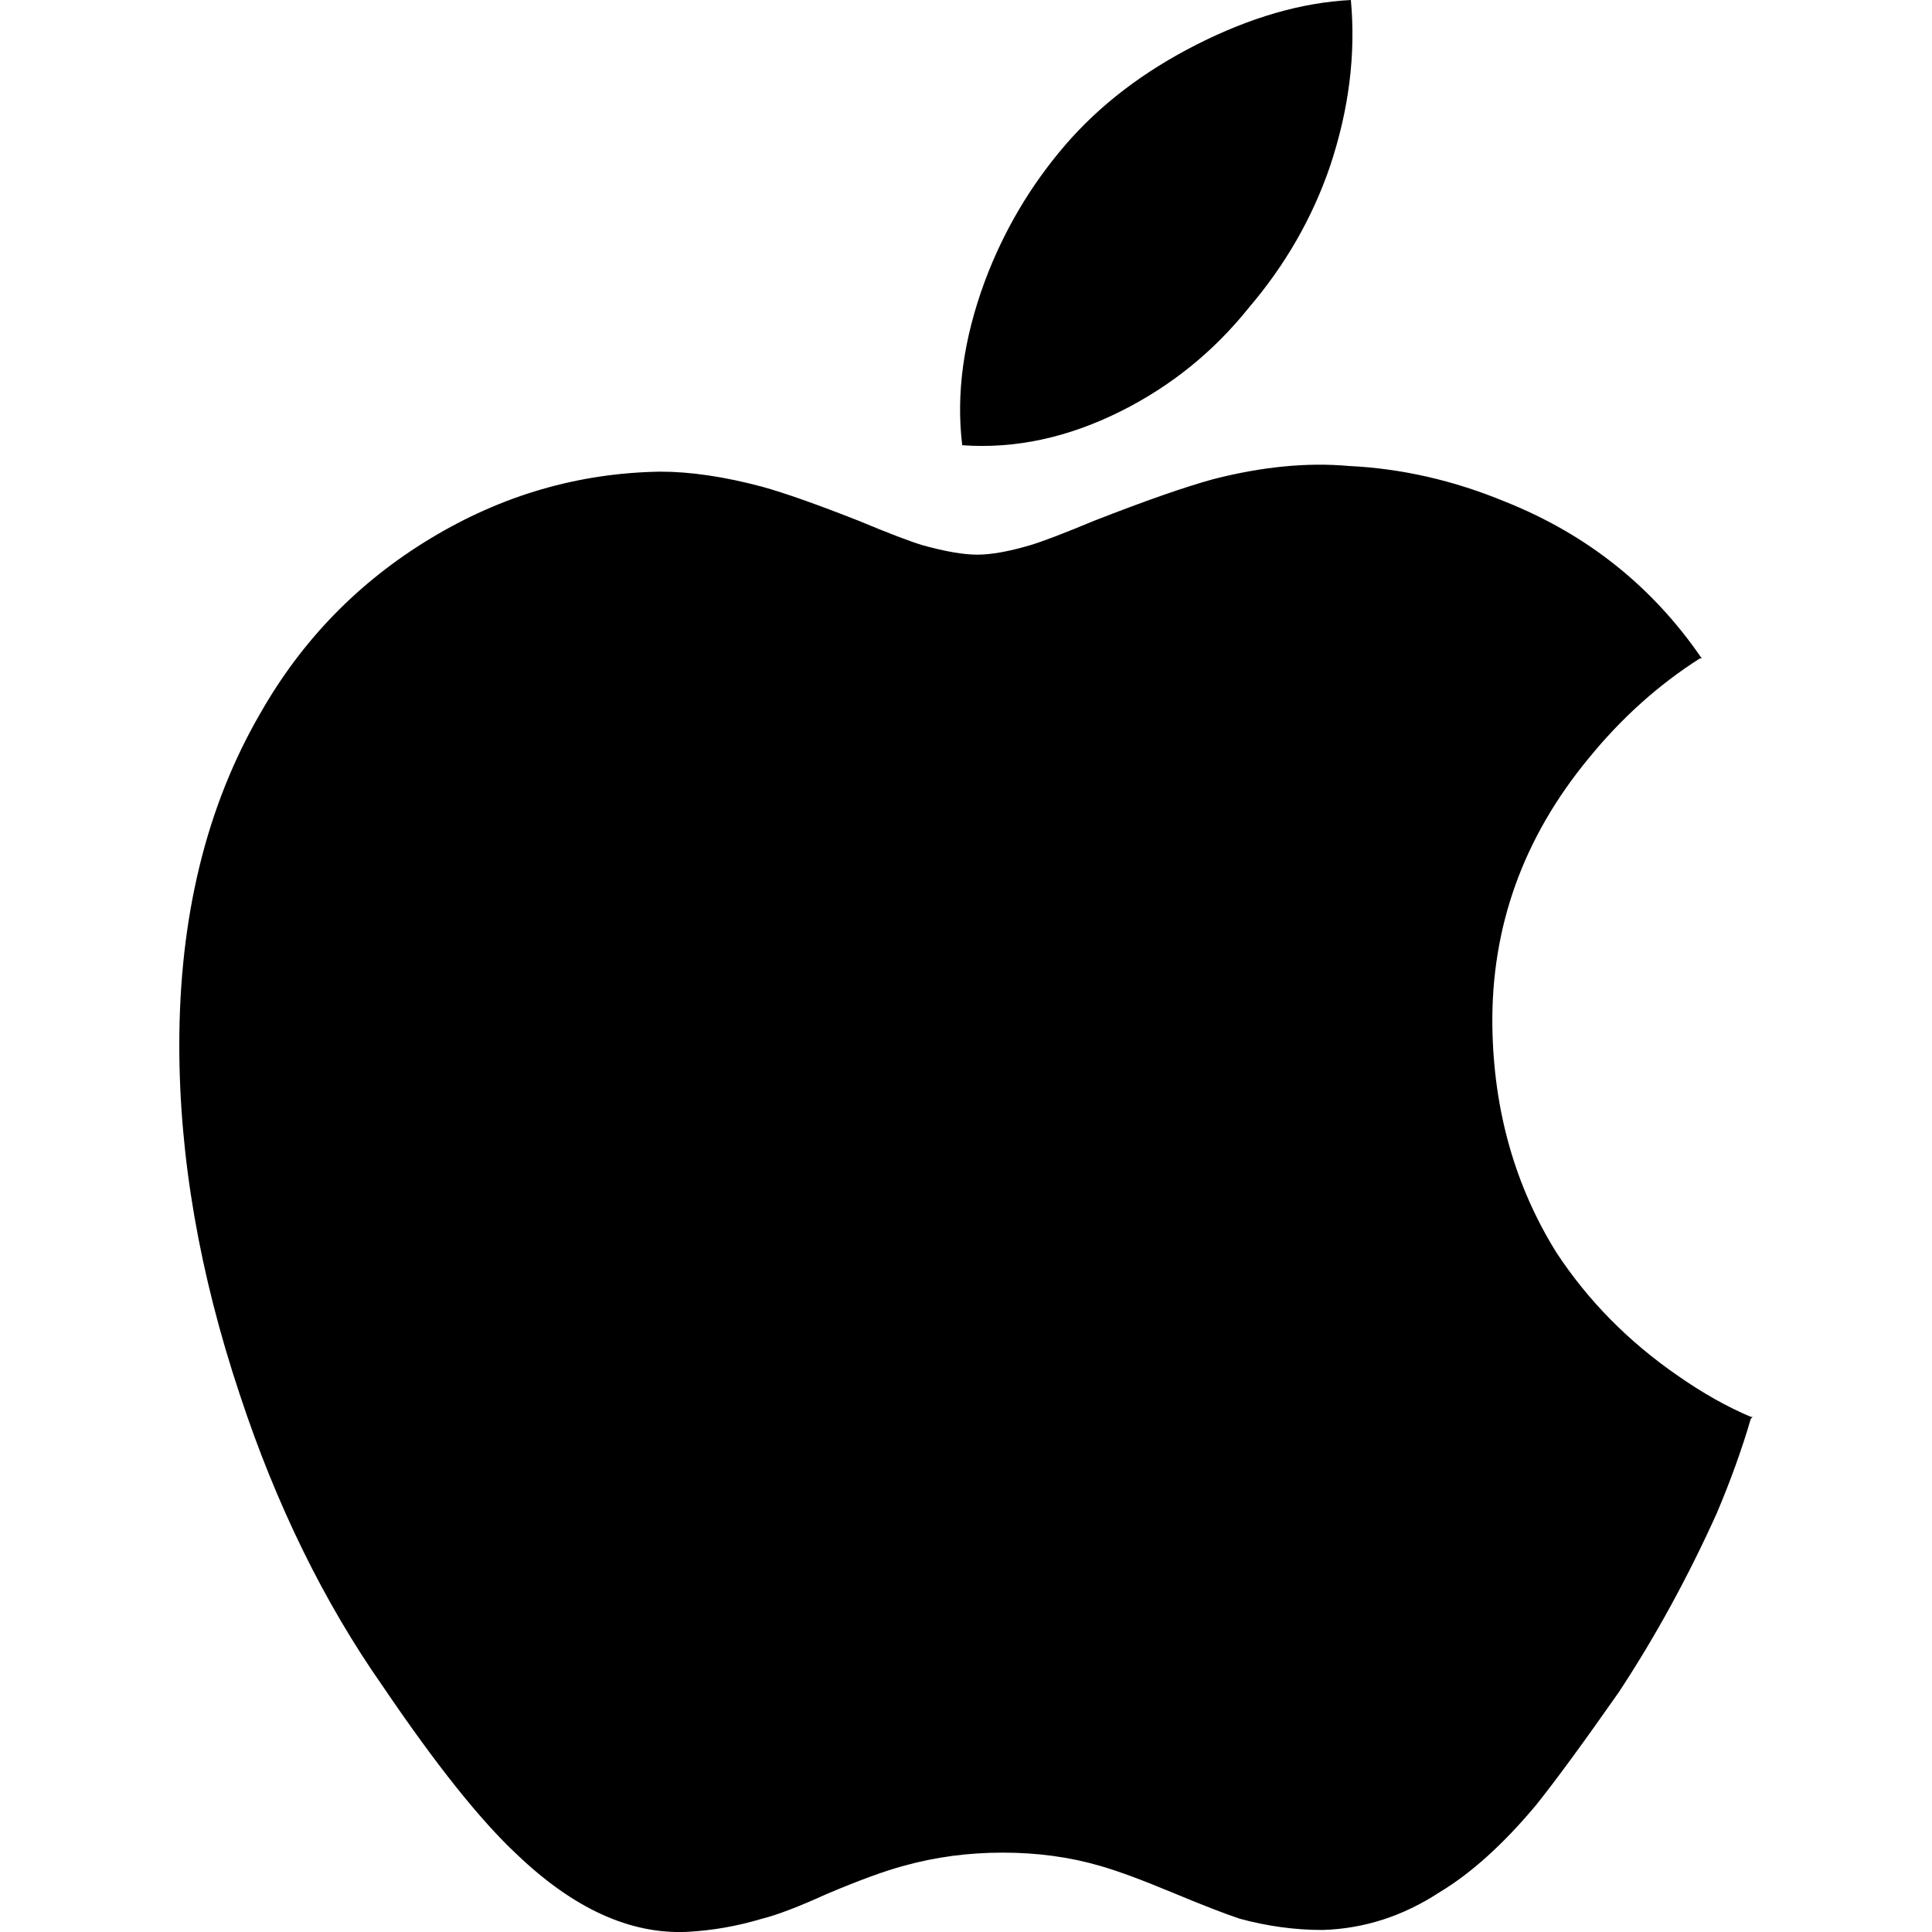
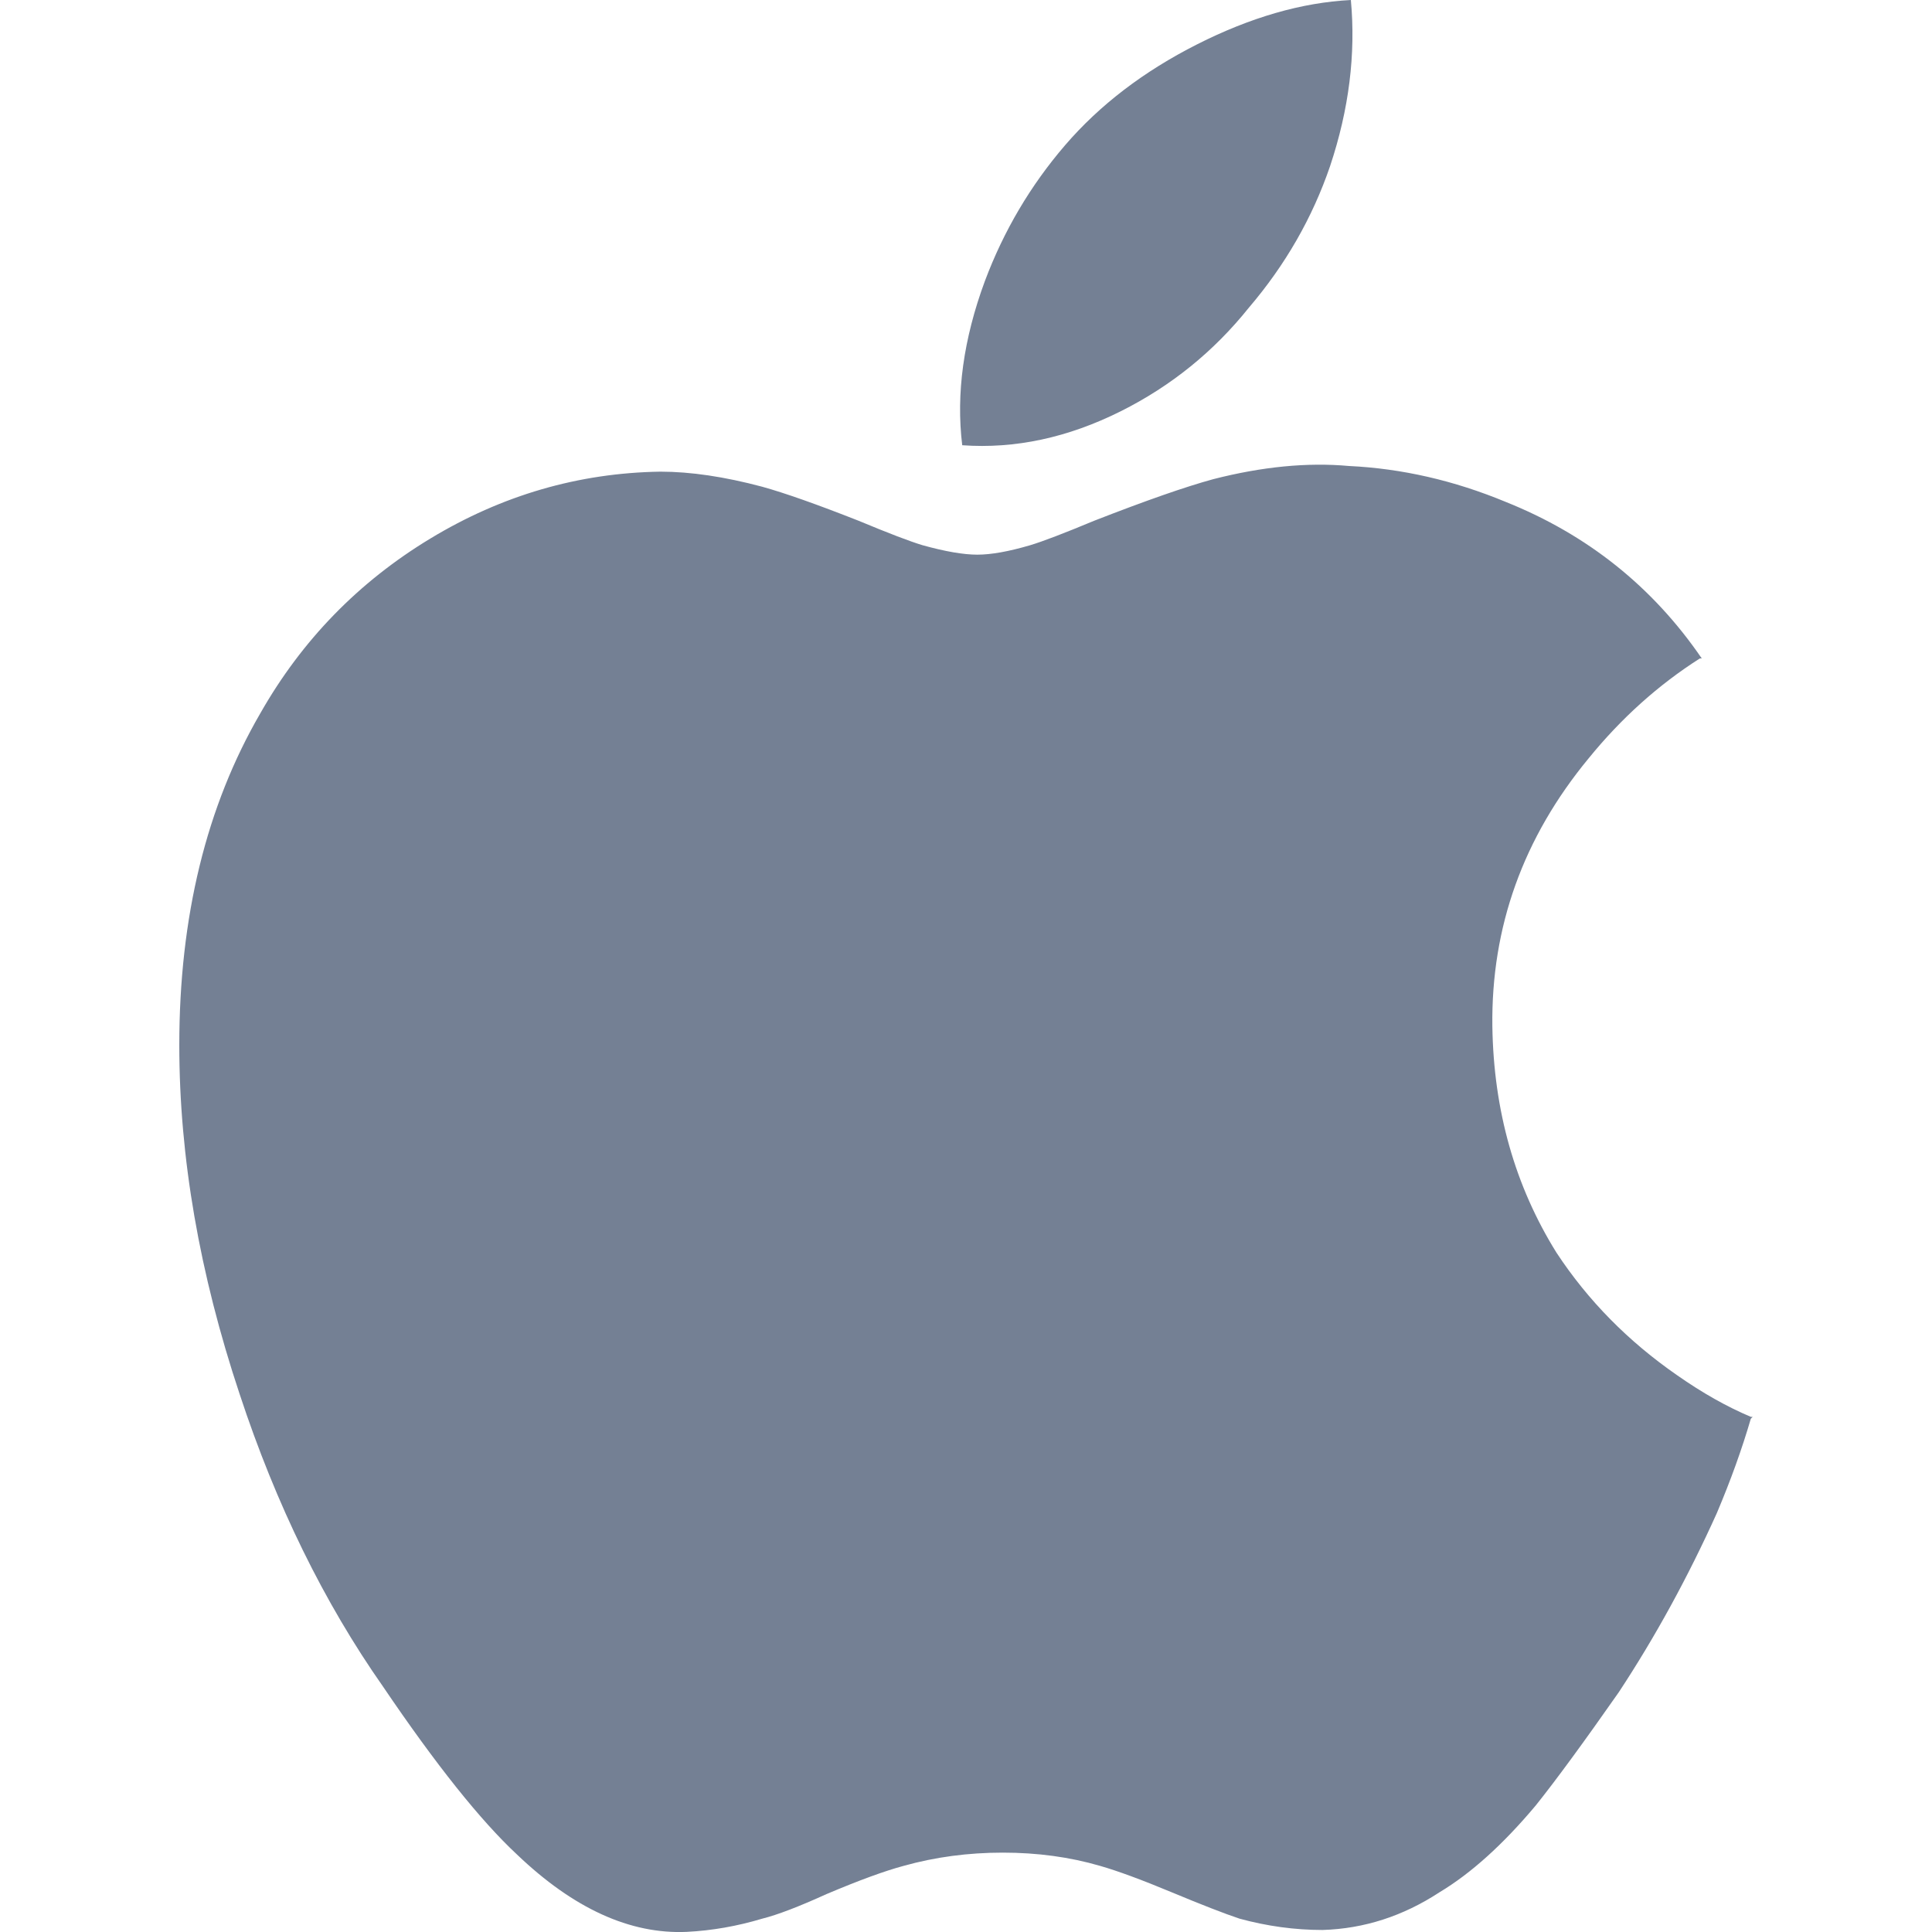
- <svg xmlns="http://www.w3.org/2000/svg" class="icon" width="32px" height="32.00px" viewBox="0 0 1024 1024" version="1.1">
+ <svg xmlns="http://www.w3.org/2000/svg" color="#748094" class="icon" width="32px" height="32.00px" viewBox="0 0 1024 1024" version="1.1">
  <path fill="currentColor" d="M790.98 543.965q-1-78.994 50.996-141.99 25.998-31.998 58.996-52.996h1q-38.997-56.996-103.992-82.994-40.997-16.999-82.994-18.999-32.998-3-71.995 6.999-21.998 6-62.995 21.998-23.998 9.999-33.998 12.999-16.999 5-27.998 5t-28.998-5q-9.999-3-33.998-12.999-32.998-12.999-50.996-17.999-29.998-7.999-53.996-7.999-64.995 1-121.991 35.497t-89.993 92.493q-42.997 73.995-42.997 175.987 0 88.994 31.998 184.987 28.998 87.994 75.994 154.989 41.997 61.996 70.995 88.994 44.997 42.997 89.993 40.997 19.999-1 39.997-6.999 11.999-3 33.998-12.999 25.998-10.999 40.997-14.999 24.998-6.999 52.496-6.999t51.496 6.999q13.999 4 37.997 13.999t35.997 13.999q21.998 6 43.997 6 32.998-1 61.996-19.999 24.998-14.999 50.996-45.997 15.999-19.999 43.997-59.996 28.998-43.997 51.996-94.993 10.999-25.998 17.999-49.996l1-1h-1q-18.999-7.999-38.997-21.998-38.997-26.998-63.995-64.995-32.998-52.996-33.998-119.991z m-128.991-380.972q28.998-33.998 42.997-74.995 14.999-44.997 10.999-87.994-38.997 2-81.494 23.498t-69.995 53.496q-27.498 31.998-42.497 71.995-16.999 45.997-11.999 86.994 41.997 3 83.994-17.999 39.997-19.999 67.995-54.996z" />
</svg>
